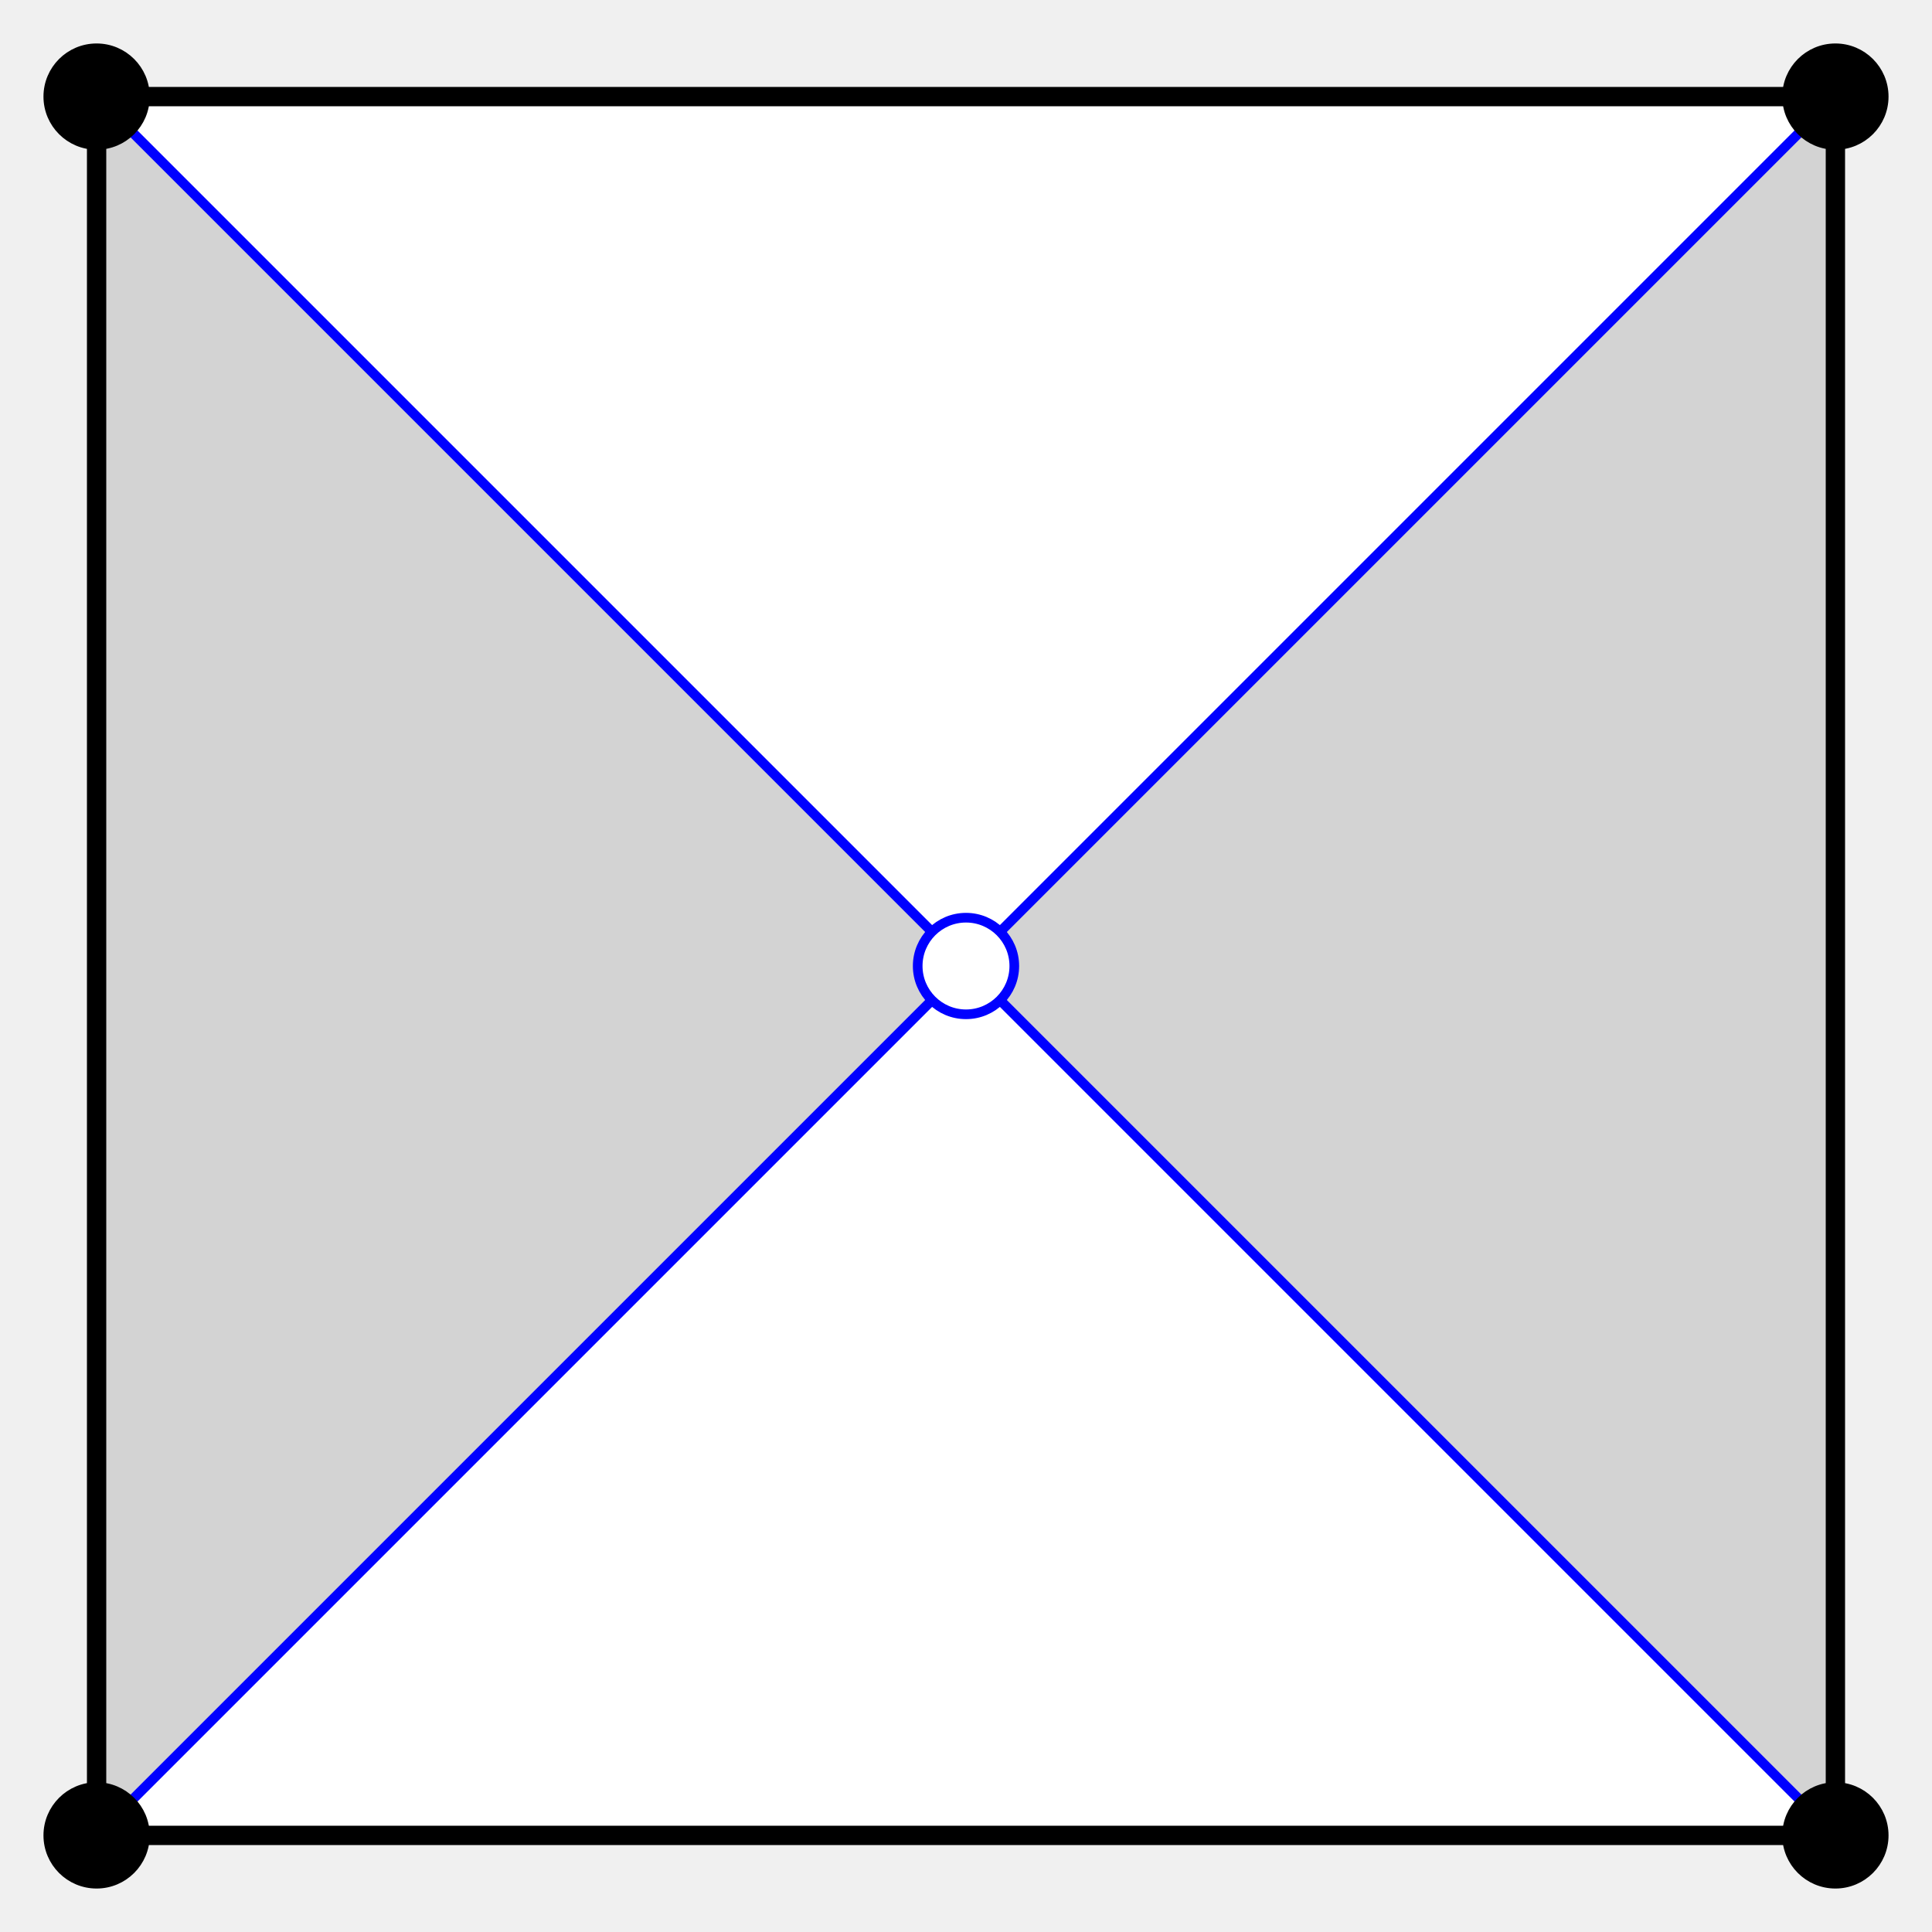
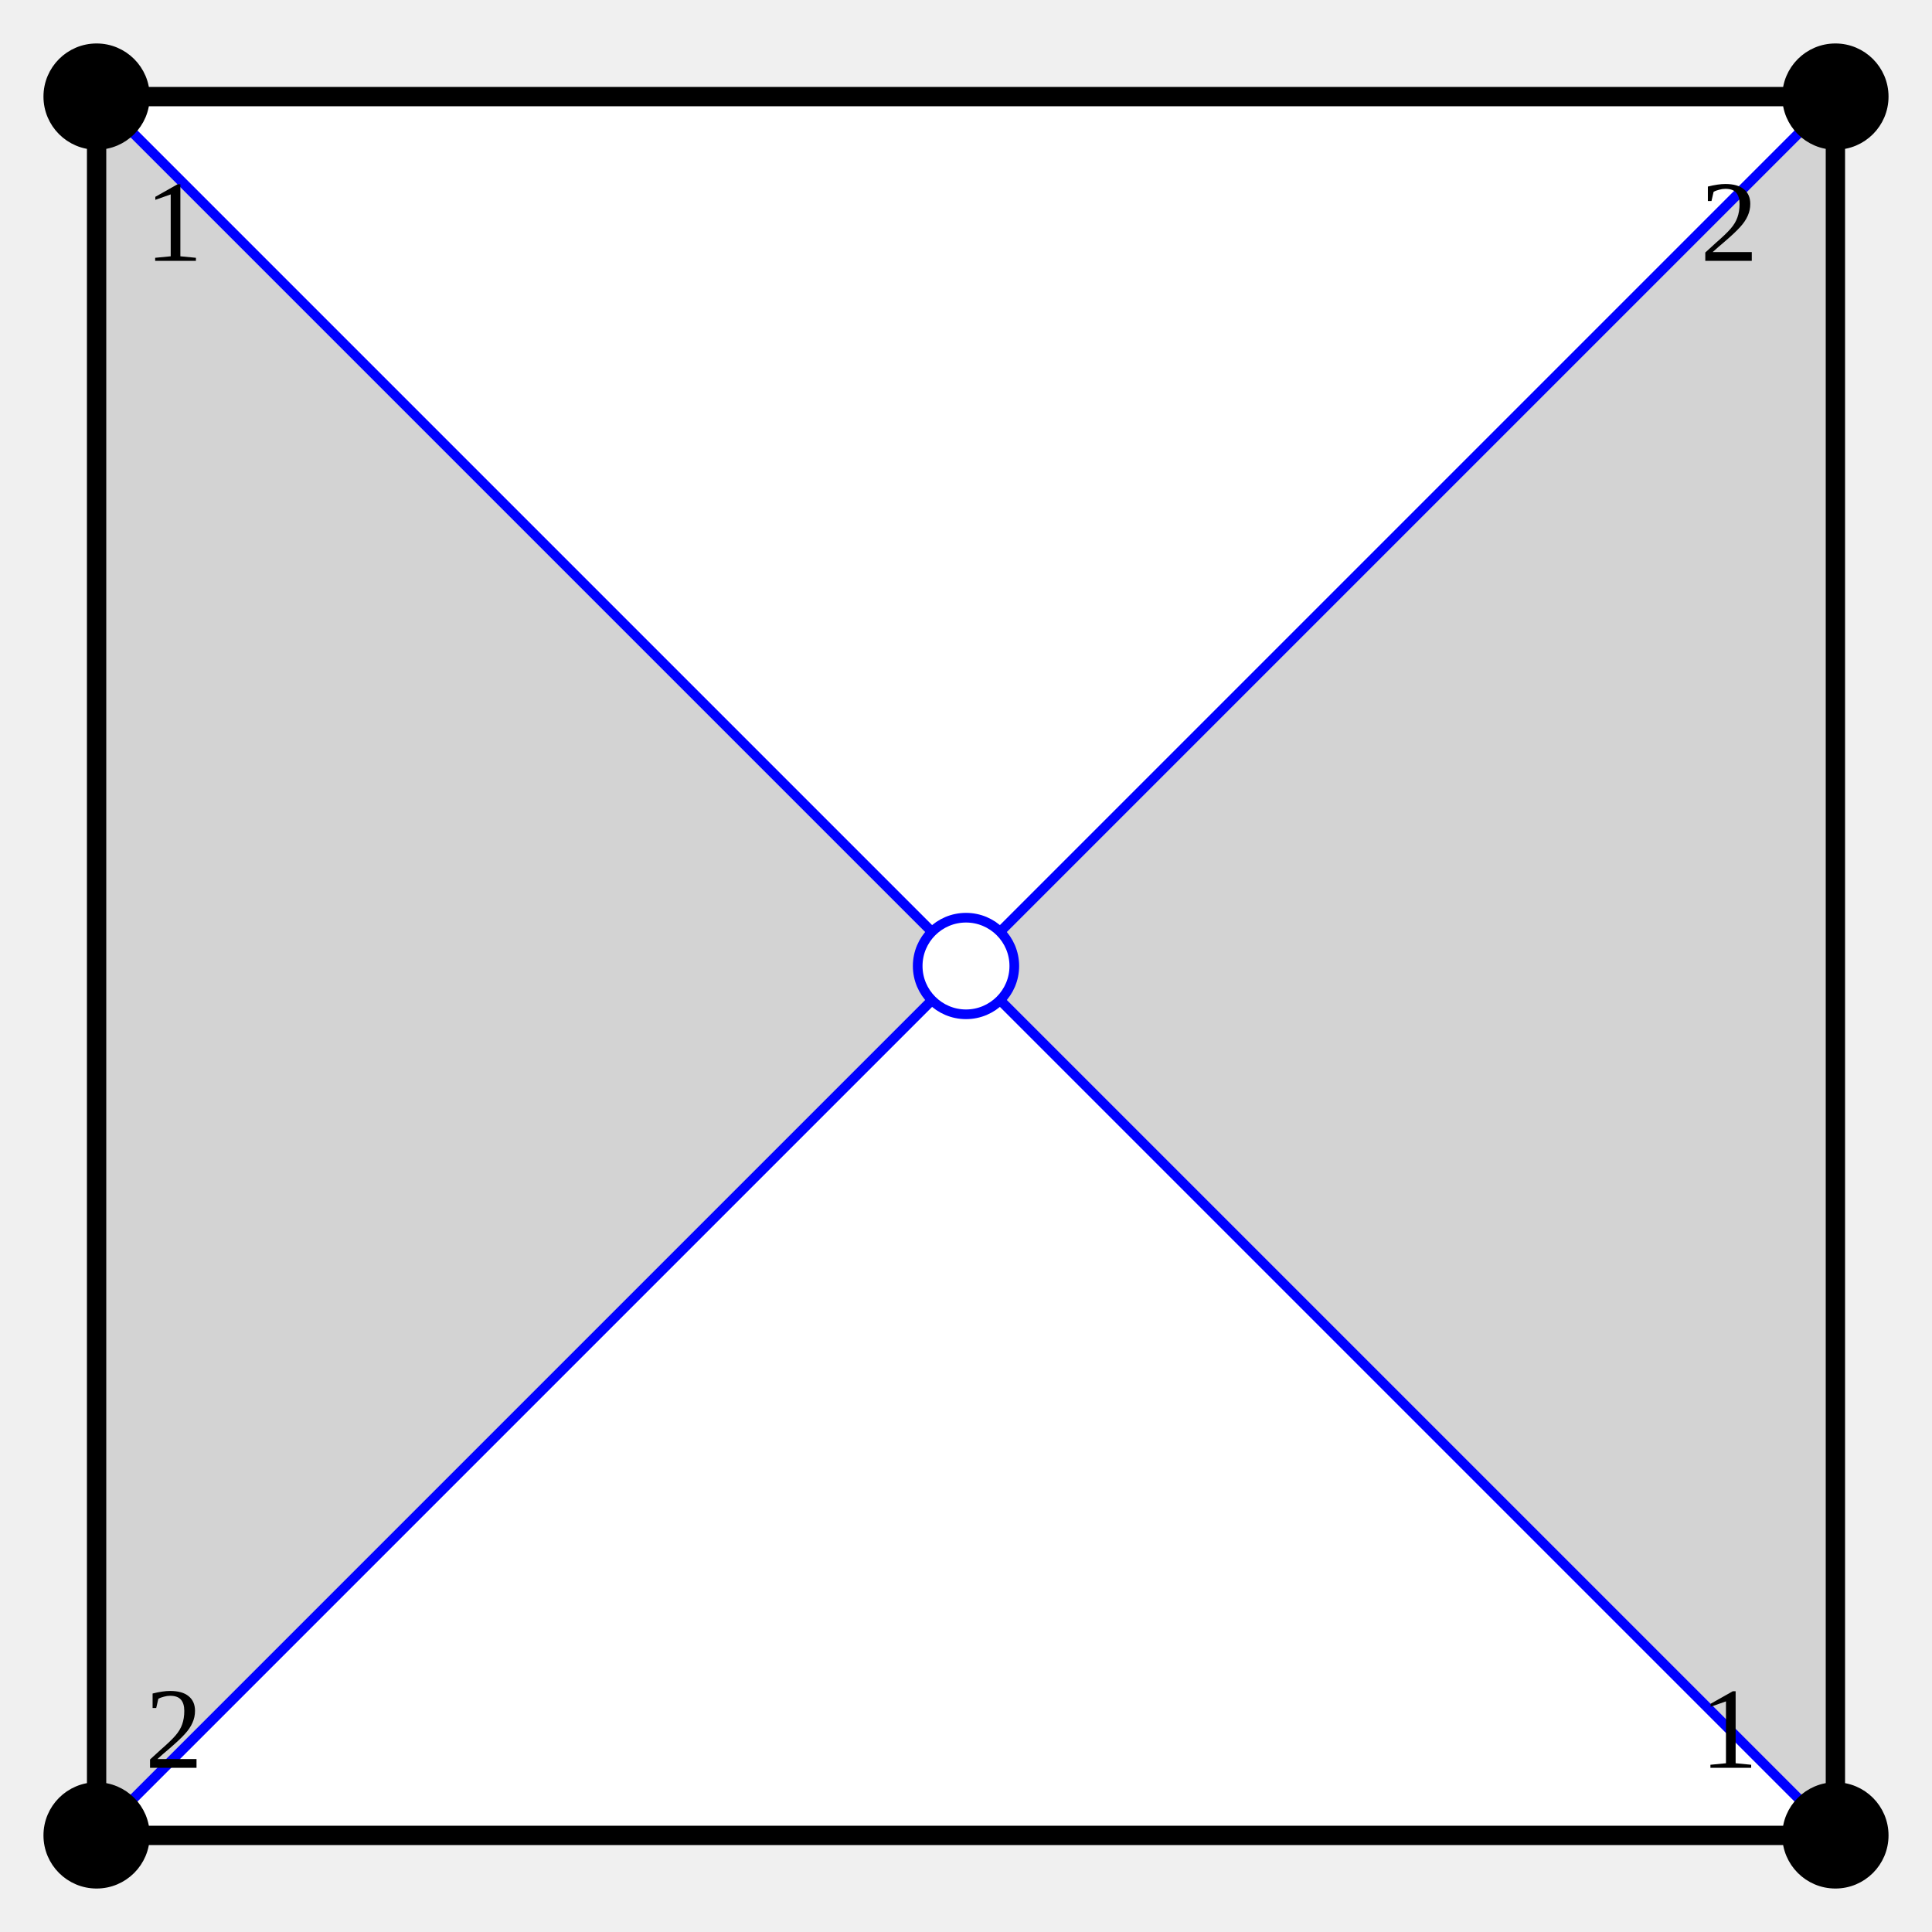
<svg xmlns="http://www.w3.org/2000/svg" width="200" height="200">
  <polygon points="10,190, 190,190 10,10 190,10" fill="white" stroke="blue" />
  <polygon points="10,190, 10,10 190,190 190,10" fill="lightgrey" stroke="blue" />
  <rect x="10" y="10" width="180" height="180" fill="none" stroke="black" stroke-width="2" />
  <circle cx="100" cy="100" r="5" fill="white" stroke="blue" />
  <circle cx="10" cy="10" r="5" fill="black" stroke="black" />
  <circle cx="10" cy="190" r="5" fill="black" stroke="black" />
  <circle cx="190" cy="190" r="5" fill="black" stroke="black" />
  <circle cx="190" cy="10" r="5" fill="black" stroke="black" />
+   <text x="15" y="183">2</text>
+   <text x="176" y="183">1</text>
+   <text x="15" y="27">1</text>
+   <text x="176" y="27">2</text>
</svg>
